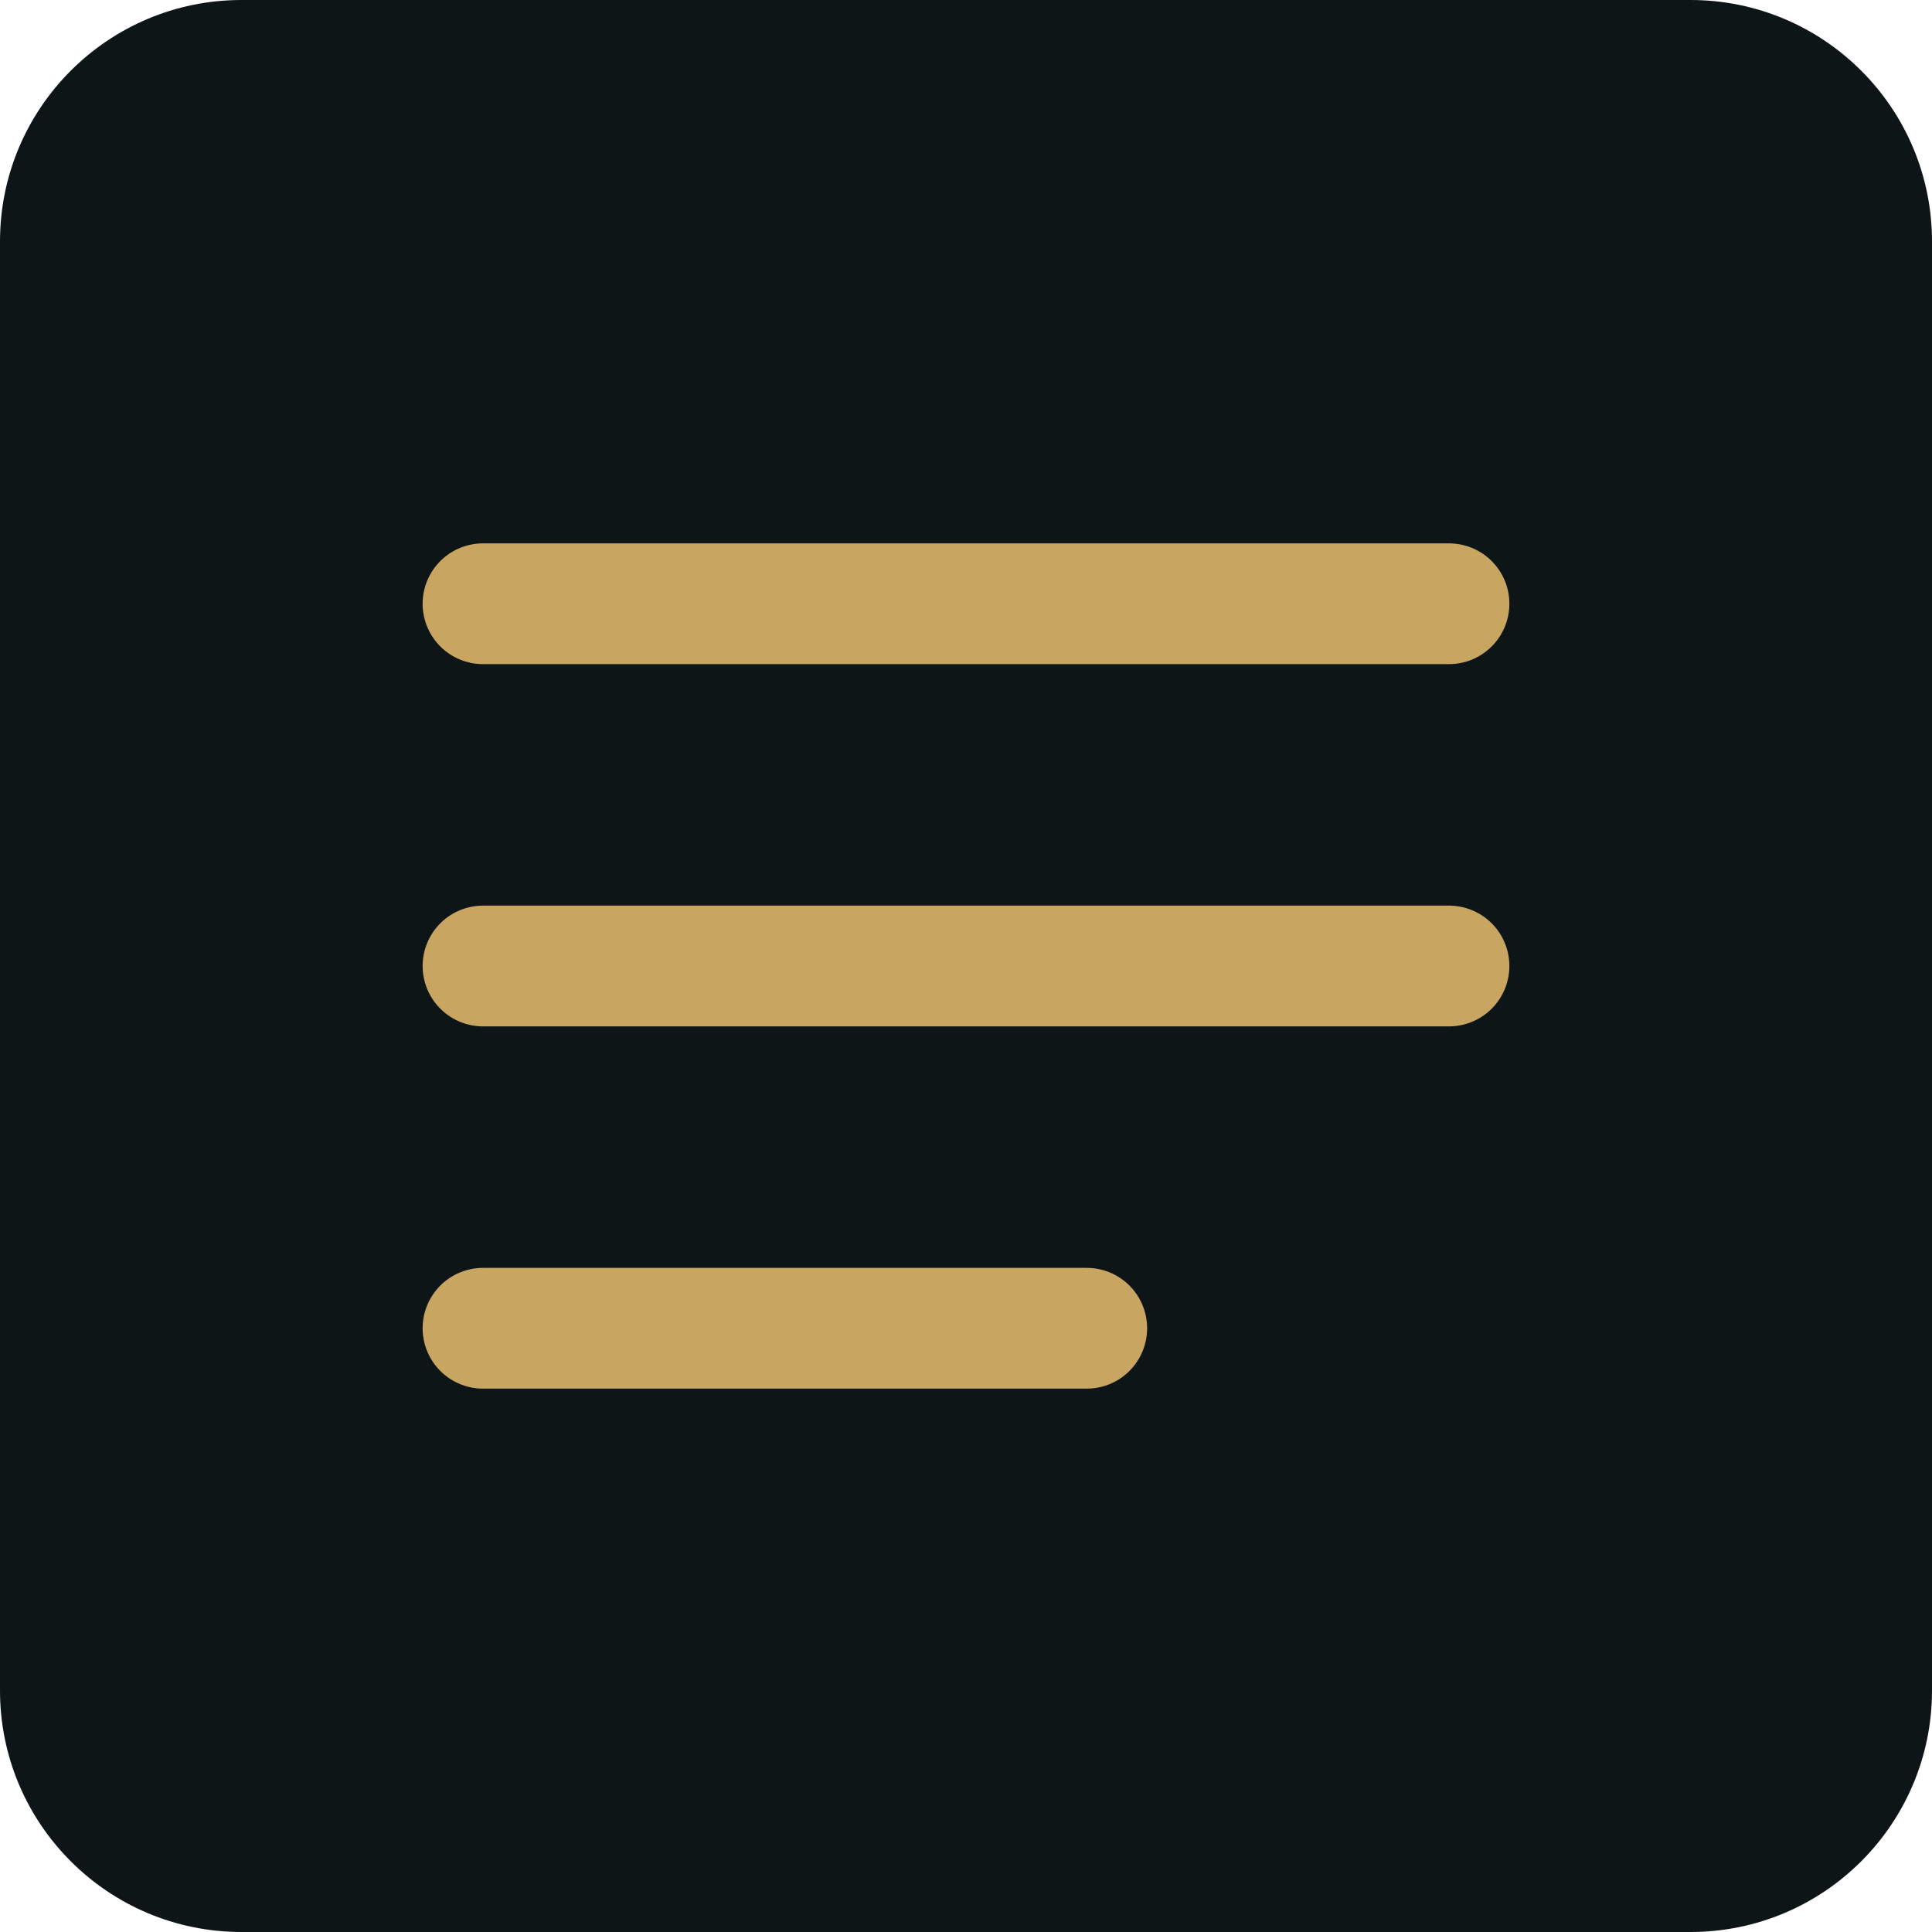
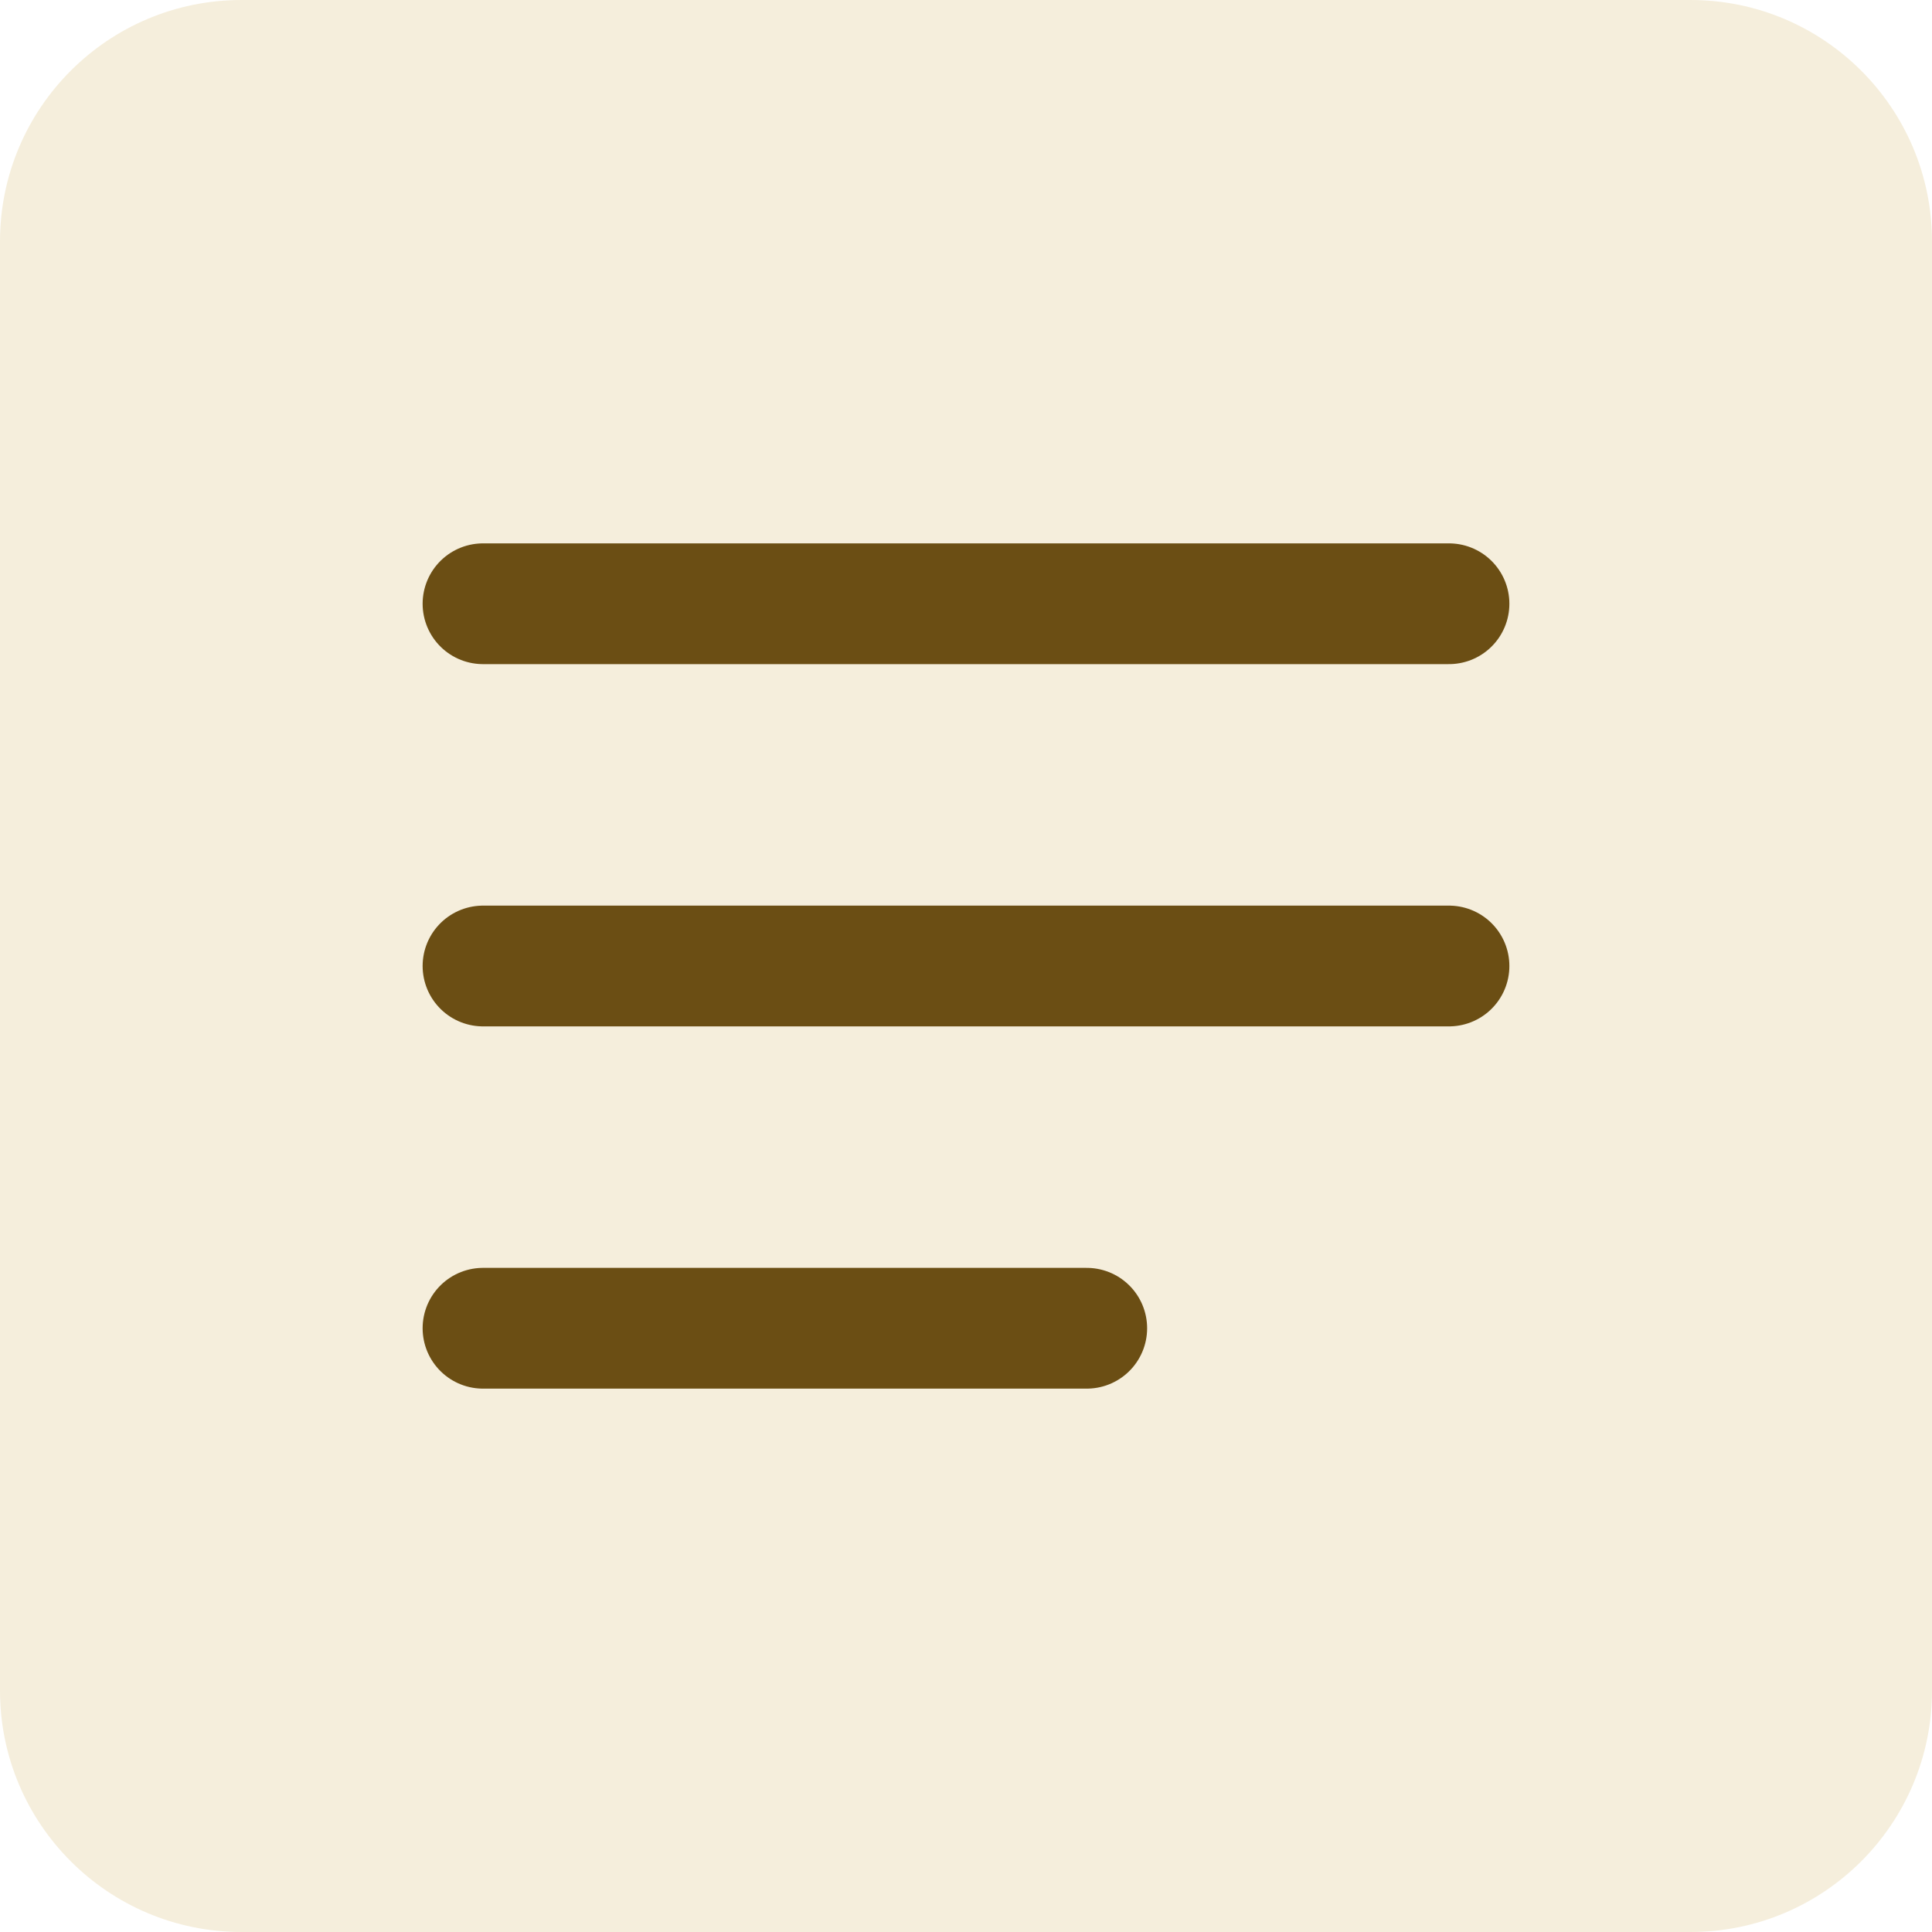
<svg xmlns="http://www.w3.org/2000/svg" viewBox="0 0 32 32">
-   <rect width="32" height="32" rx="4" fill="#0E1517" />
-   <path d="M8 10h16M8 16h16M8 22h10" stroke="#C8A661" stroke-width="2" stroke-linecap="round" />
+   <rect width="32" height="32" rx="4" fill="#F5EEDC" />
+   <path d="M8 10h16M8 16h16M8 22h10" stroke="#6B4E14" stroke-width="2" stroke-linecap="round" />
</svg>
